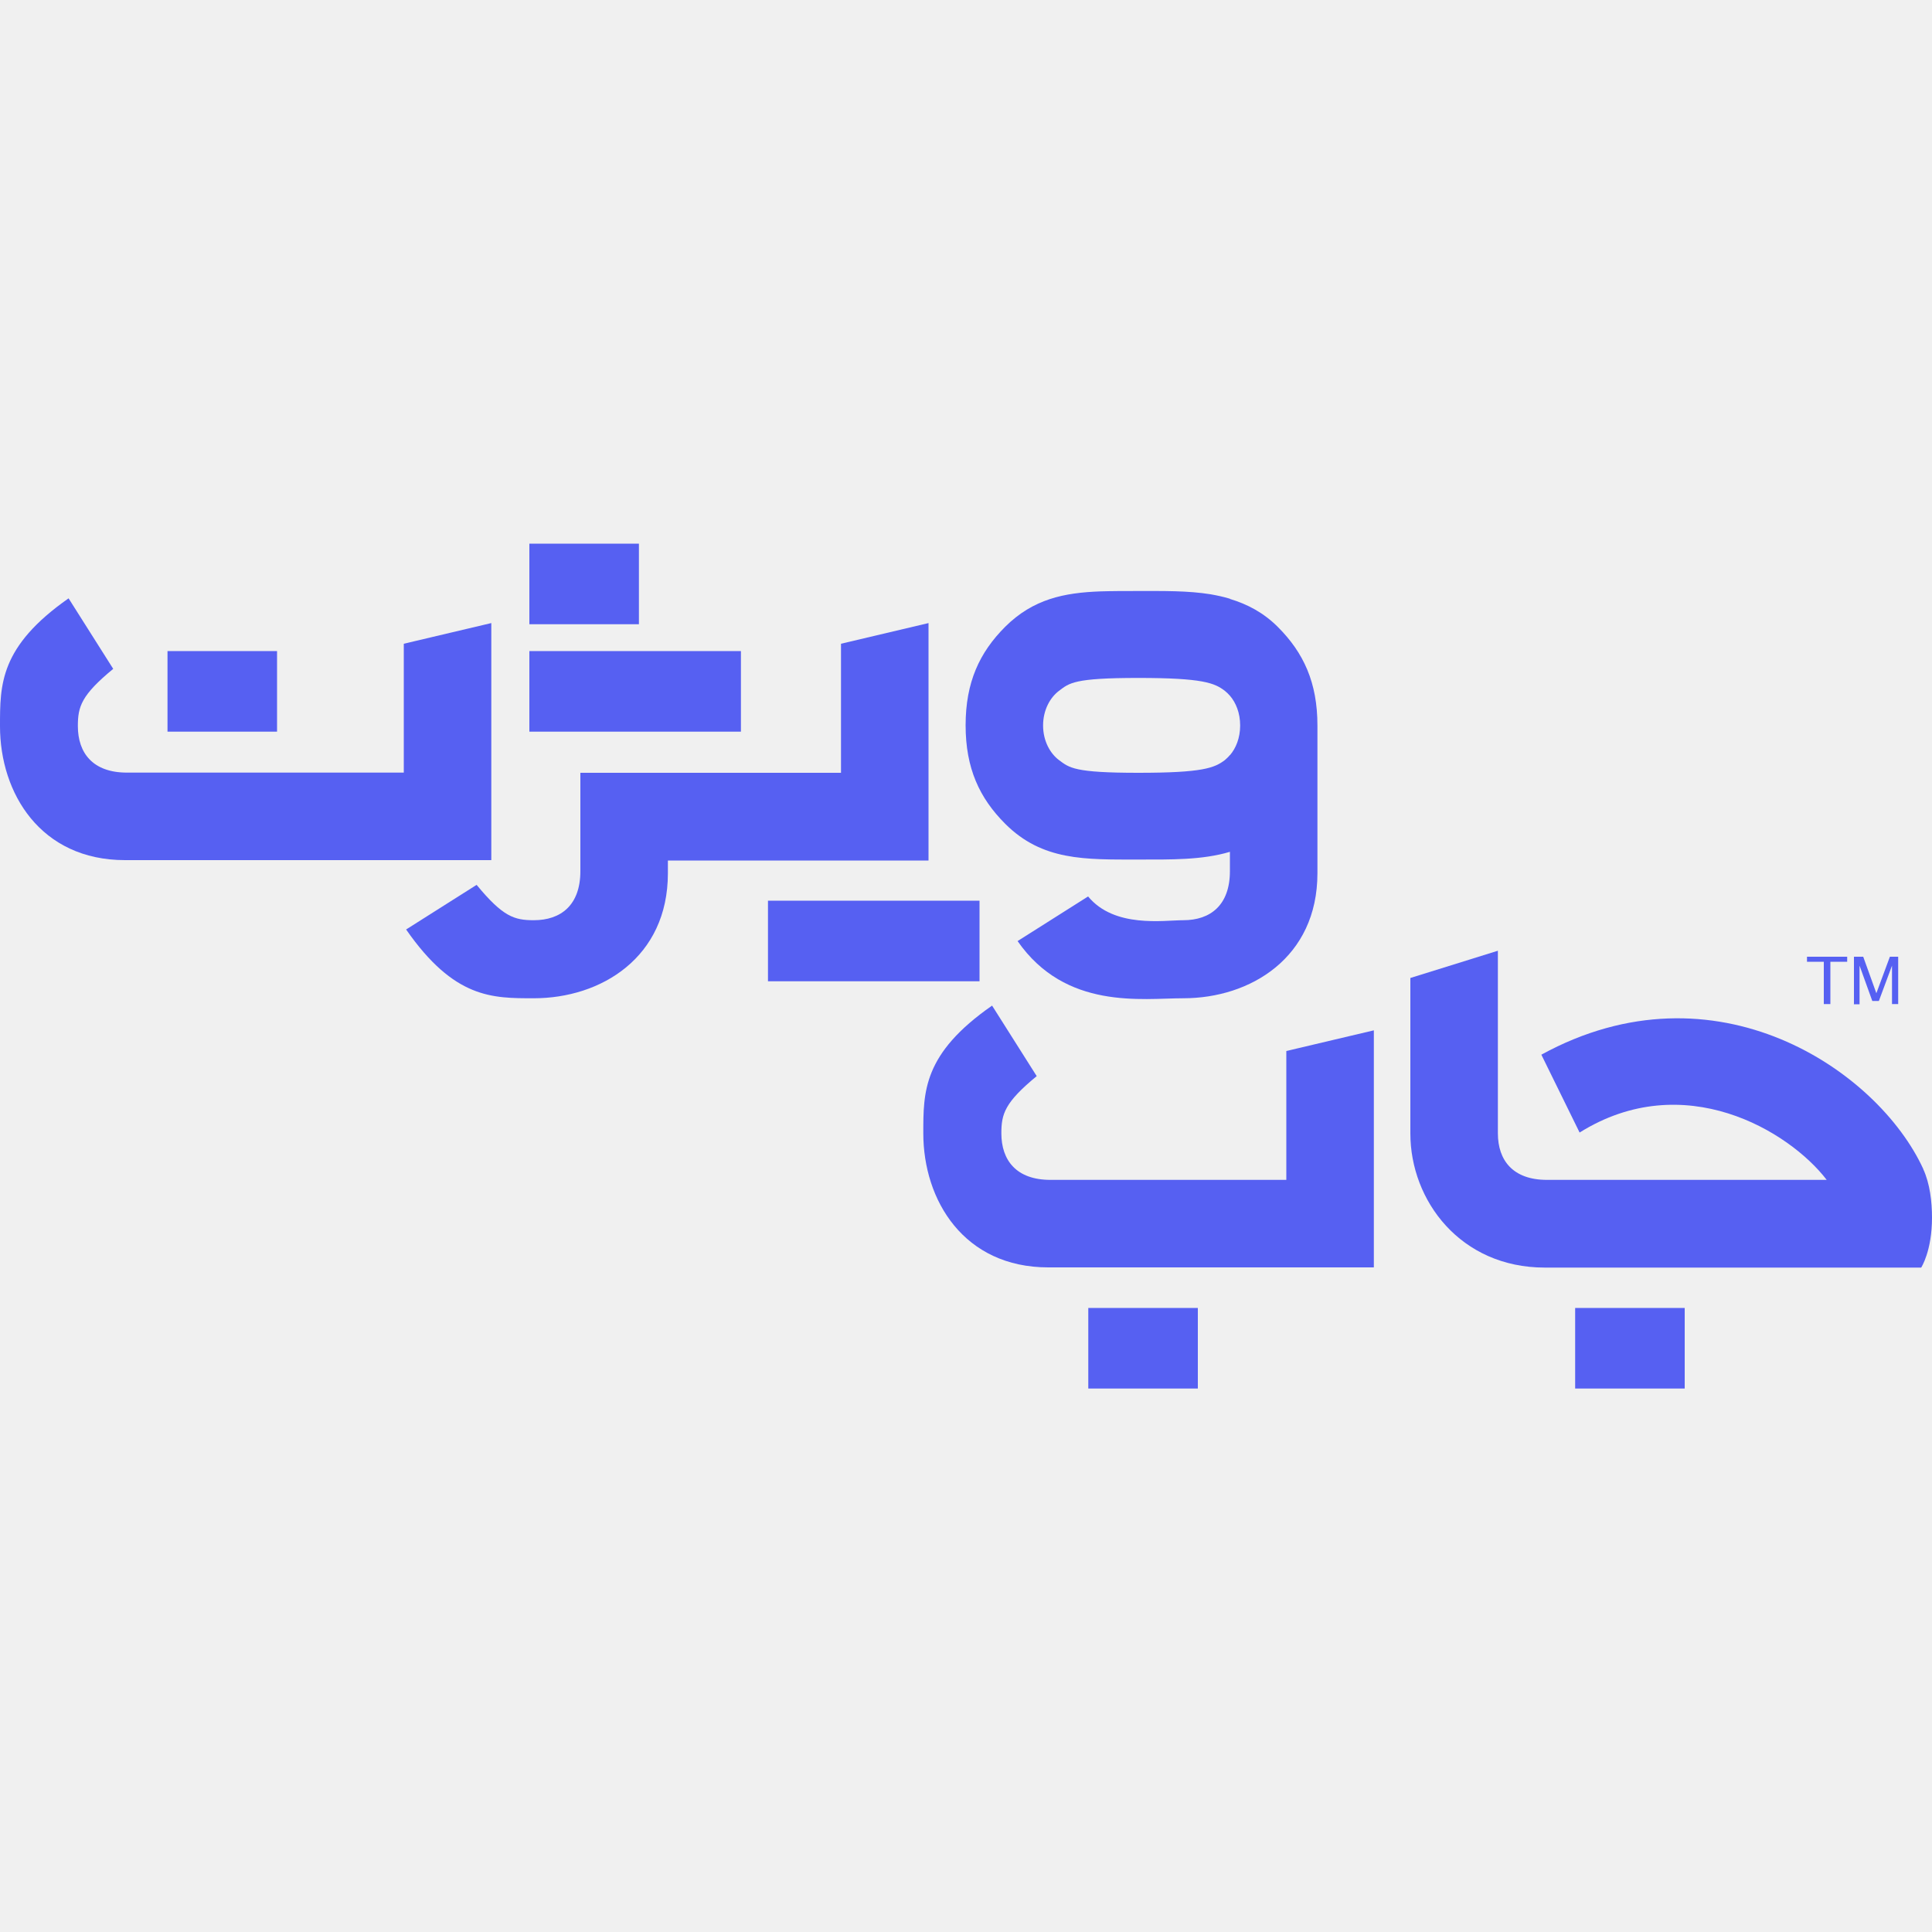
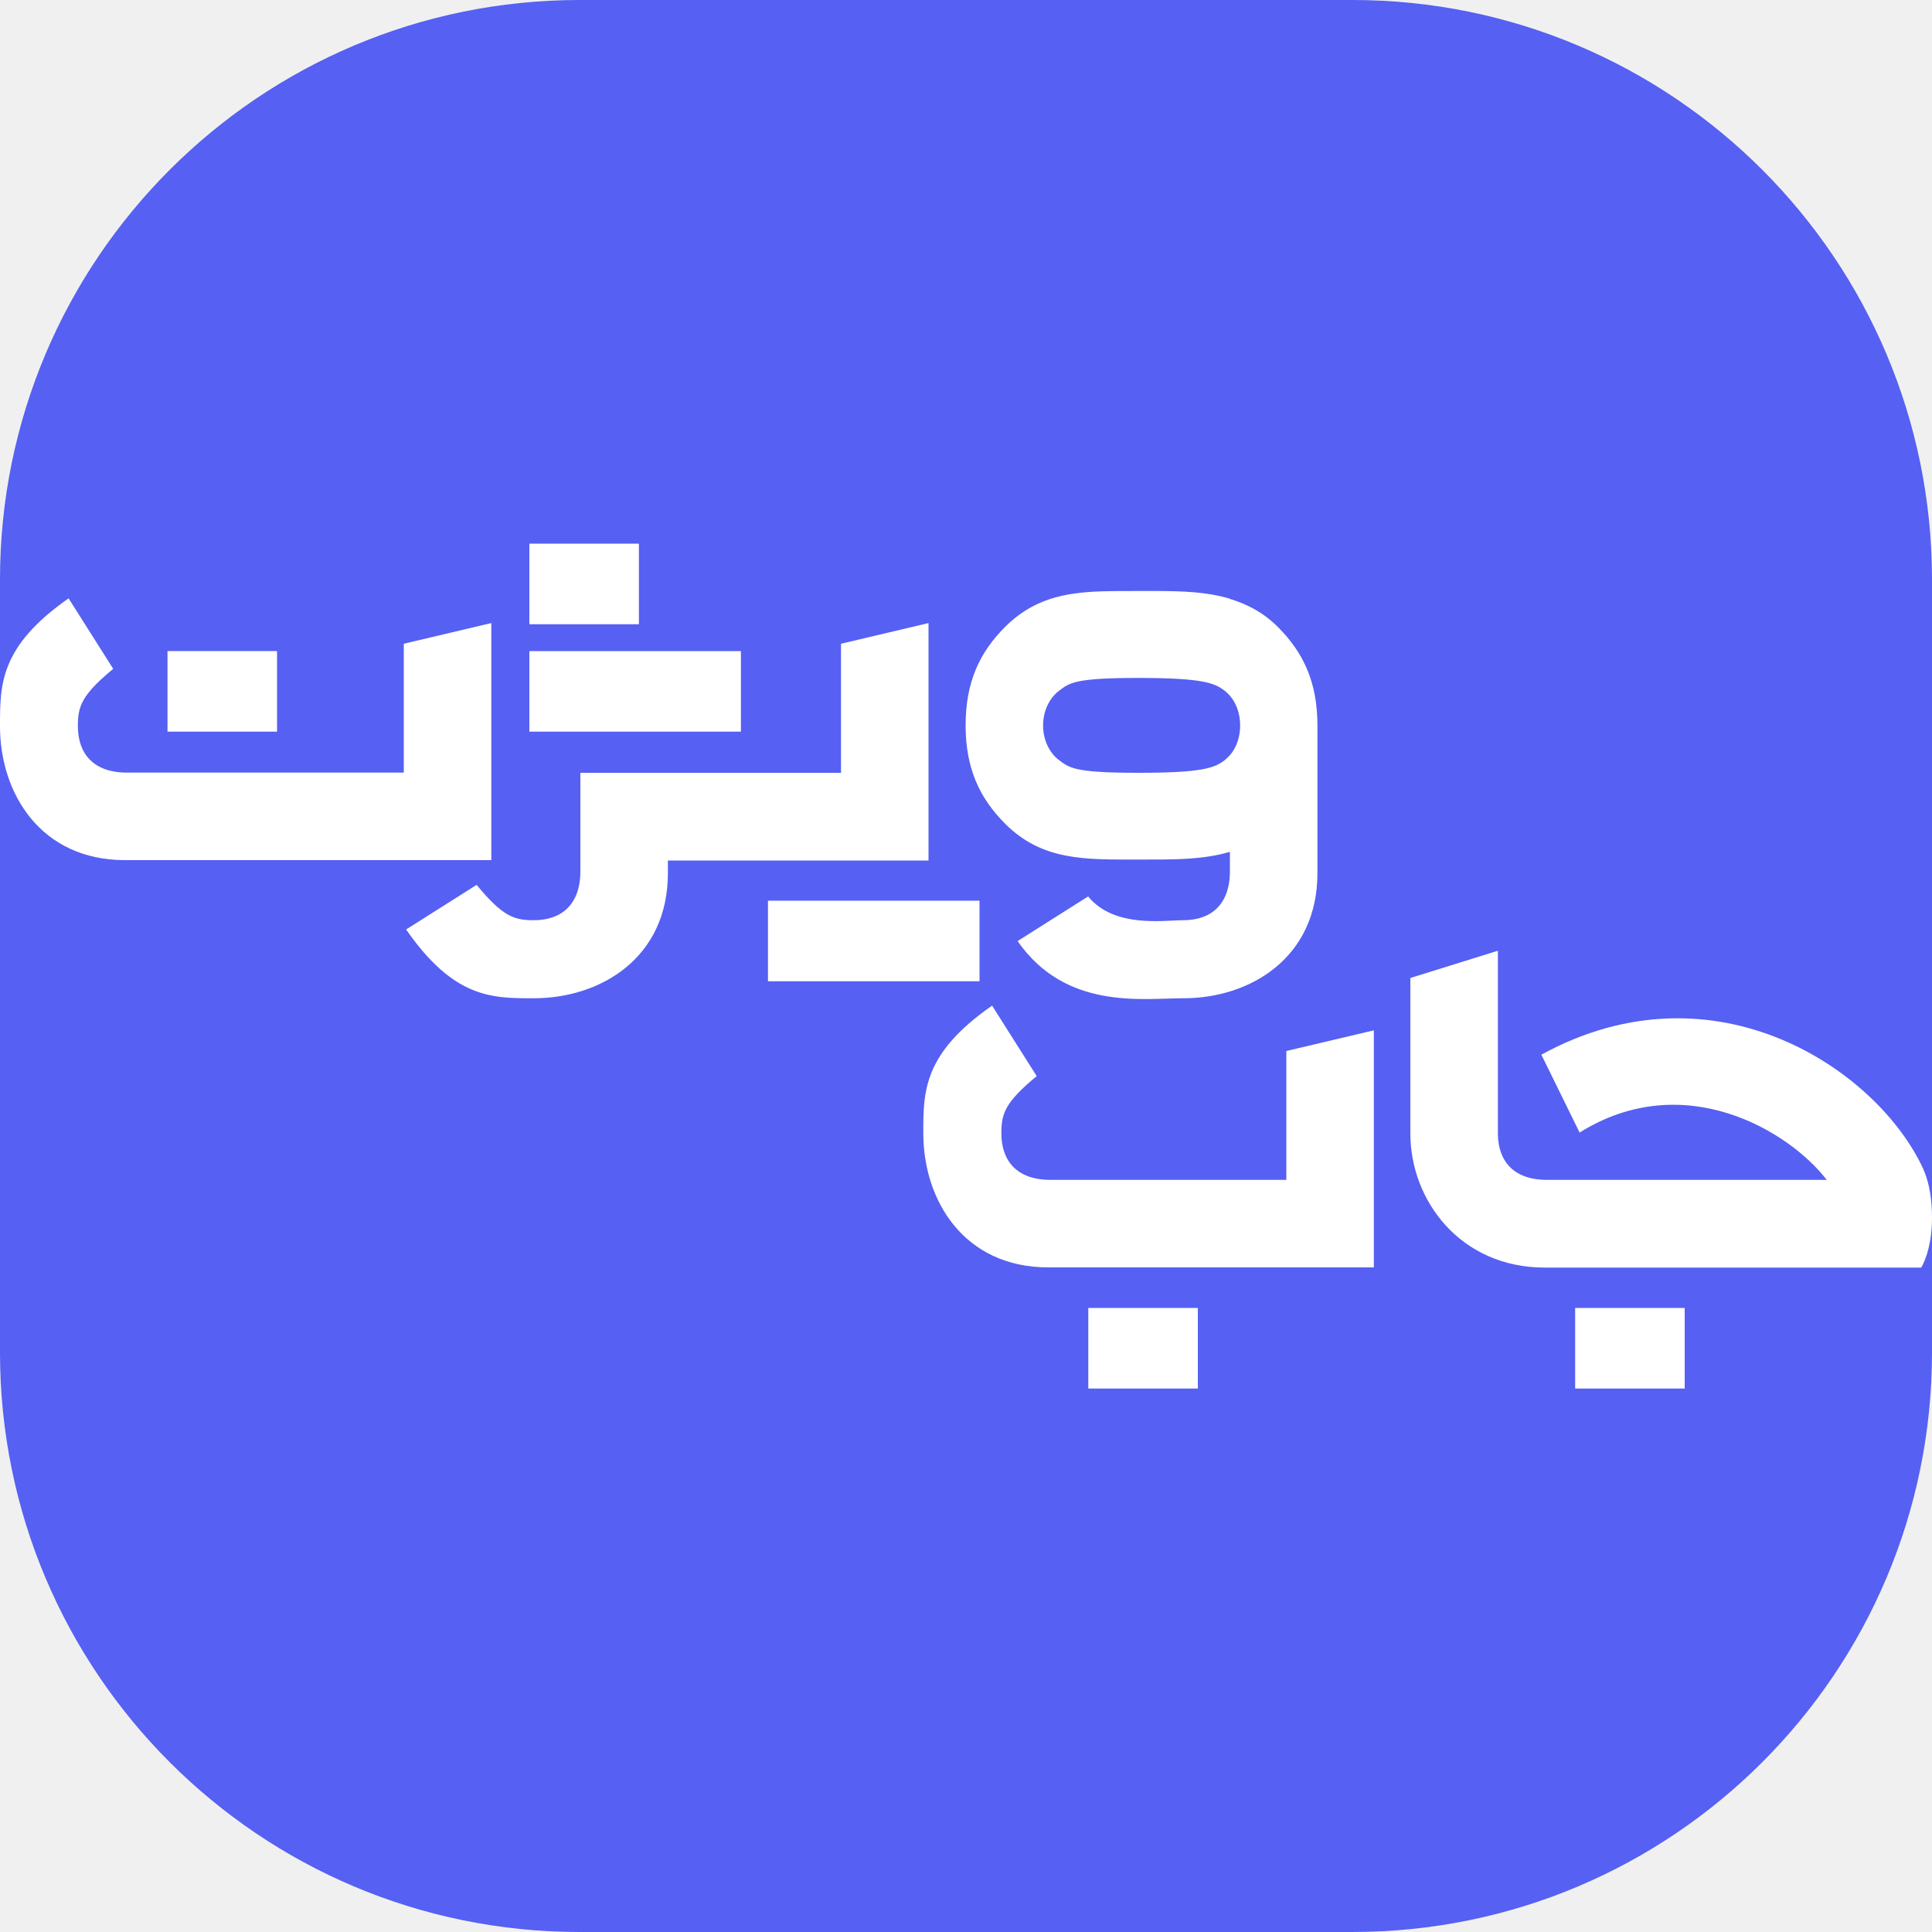
<svg xmlns="http://www.w3.org/2000/svg" version="1.1" viewBox="0 0 100 100">
  <defs>
    <style>.st0 {
+         fill: #fff;
        fill-rule: evenodd;
      }

-       .st0, .st1 {
+       .st1 {
        fill: #5660f2;
      }</style>
  </defs>
+   <rect class="st1" width="100" height="100" rx="30" ry="30" />
  <path class="st0" d="M66.58,61.07h-12.21c-1.76,0-2.54-1.01-2.54-2.41,0-1.01.18-1.6,1.83-2.96l-2.31-3.65c-3.58,2.49-3.56,4.46-3.56,6.61,0,3.47,2.1,6.94,6.47,6.94h16.85v-12.27l-4.53,1.07v6.67Z" />
-   <path class="st0" d="M48.06,32.25l-4.53,1.07v6.68h-13.49v5.09c0,1.76-1.01,2.54-2.41,2.54-1.01,0-1.6-.18-2.96-1.83l-3.65,2.31c2.49,3.58,4.46,3.56,6.61,3.56,3.47,0,6.94-2.1,6.94-6.47v-.66h13.49v-12.27Z" />
-   <path class="st0" d="M63.66,39.08c-.08.1-.17.18-.26.26-.54.41-1.15.66-4.48.66s-3.57-.26-4.11-.66c-.44-.33-.82-.97-.82-1.79s.38-1.46.82-1.79c.54-.41.78-.67,4.11-.67s3.95.26,4.48.67c.09.07.18.16.26.25.31.36.53.89.53,1.54s-.22,1.18-.53,1.54ZM63.66,30.99c-.33-.1-.66-.17-1-.23-1.17-.19-2.44-.17-3.75-.17-.69,0-1.34,0-1.96.02-1.87.07-3.47.39-4.92,1.83-1.33,1.33-2.05,2.87-2.05,5.1s.72,3.77,2.05,5.1c1.92,1.92,4.13,1.85,6.88,1.85,1.69,0,3.31.03,4.75-.4v1c0,1.76-1.01,2.54-2.41,2.54-1.01,0-3.57.42-4.93-1.23l-3.65,2.31c2.49,3.58,6.44,2.96,8.58,2.96,3.47,0,6.94-2.1,6.94-6.47v-7.65c0-2.23-.72-3.77-2.05-5.1-.74-.74-1.58-1.18-2.48-1.45Z" />
-   <path class="st0" d="M25.43,32.25l-4.53,1.07v6.67H6.57c-1.76,0-2.54-1.01-2.54-2.41,0-1.01.18-1.6,1.83-2.96l-2.31-3.65C-.02,33.47,0,35.44,0,37.59,0,41.06,2.1,44.52,6.47,44.52h18.96v-12.27Z" />
-   <path class="st0" d="m27.4 37.87h10.95v-4.17h-10.95v4.17z" />
+   <path class="st0" d="M48.06,32.25l-4.53,1.07v6.68h-13.49v5.09c0,1.76-1.01,2.54-2.41,2.54-1.01,0-1.6-.18-2.96-1.83l-3.65,2.31c2.49,3.58,4.46,3.56,6.61,3.56,3.47,0,6.94-2.1,6.94-6.47v-.66h13.49v-12.29Z" />
+   <path class="st0" d="M63.66,39.08c-.08.1-.17.18-.26.26-.54.41-1.15.66-4.48.66s-3.57-.26-4.11-.66c-.44-.33-.82-.97-.82-1.79s.38-1.46.82-1.79c.54-.41.78-.67,4.11-.67s3.95.26,4.48.67c.09.07.18.16.26.25.31.36.53.89.53,1.54s-.22,1.18-.53,1.54h0ZM63.66,30.99c-.33-.1-.66-.17-1-.23-1.17-.19-2.44-.17-3.75-.17-.69,0-1.34,0-1.96.02-1.87.07-3.47.39-4.92,1.83-1.33,1.33-2.05,2.87-2.05,5.1s.72,3.77,2.05,5.1c1.92,1.92,4.13,1.85,6.88,1.85,1.69,0,3.31.03,4.75-.4v1c0,1.76-1.01,2.54-2.41,2.54-1.01,0-3.57.42-4.93-1.23l-3.65,2.31c2.49,3.58,6.44,2.96,8.58,2.96,3.47,0,6.94-2.1,6.94-6.47v-7.65c0-2.23-.72-3.77-2.05-5.1-.74-.74-1.58-1.18-2.48-1.45h0Z" />
+   <path class="st0" d="M25.43,32.25l-4.53,1.07v6.67H6.57c-1.76,0-2.54-1.01-2.54-2.41,0-1.01.18-1.6,1.83-2.96l-2.31-3.65C-.02,33.47,0,35.44,0,37.59c0,3.47,2.1,6.93,6.47,6.93h18.96s0-12.27,0-12.27Z" />
+   <path class="st0" d="m27.4 37.87h10.95v-4.17h-10.95s0 4.17 0 4.17z" />
  <path class="st0" d="m39.75 50.79h10.95v-4.17h-10.95v4.17z" />
  <path class="st0" d="m8.67 37.87h5.67v-4.17h-5.67v4.17z" />
  <path class="st0" d="m27.4 32.31h5.67v-4.17h-5.67v4.17z" />
  <path class="st0" d="m56.33 71.87h5.67v-4.17h-5.67v4.17z" />
  <path class="st0" d="m81.53 71.87h5.67v-4.17h-5.67v4.17z" />
-   <path class="st0" d="M99.55,60.51c-2.35-5.12-10.77-10.85-19.77-5.92l1.98,4.03c5.39-3.37,10.84-.09,12.79,2.45h-14.48c-1.76,0-2.54-1.01-2.54-2.41v-9.45l-4.53,1.41v8.05c0,3.47,2.59,6.94,6.96,6.94h19.48s.56-.85.56-2.59c0-.82-.11-1.76-.45-2.5Z" />
-   <path class="st1" d="M94.4,51.97v-2.19h-.87v-.26h2.08v.26h-.87v2.19h-.35ZM95.96,51.97v-2.45h.48l.68,1.89.7-1.89h.43v2.45h-.32v-1.99l-.68,1.83h-.34l-.66-1.83v2h-.3Z" />
+   <path class="st0" d="M99.55,60.51c-2.35-5.12-10.77-10.85-19.77-5.92l1.98,4.03c5.39-3.37,10.84-.09,12.79,2.45h-14.48c-1.76,0-2.54-1.01-2.54-2.41v-9.45l-4.53,1.41v8.05c0,3.47,2.59,6.94,6.96,6.94h19.48s.56-.85.56-2.59c0-.82-.11-1.76-.45-2.5h0Z" />
</svg>
